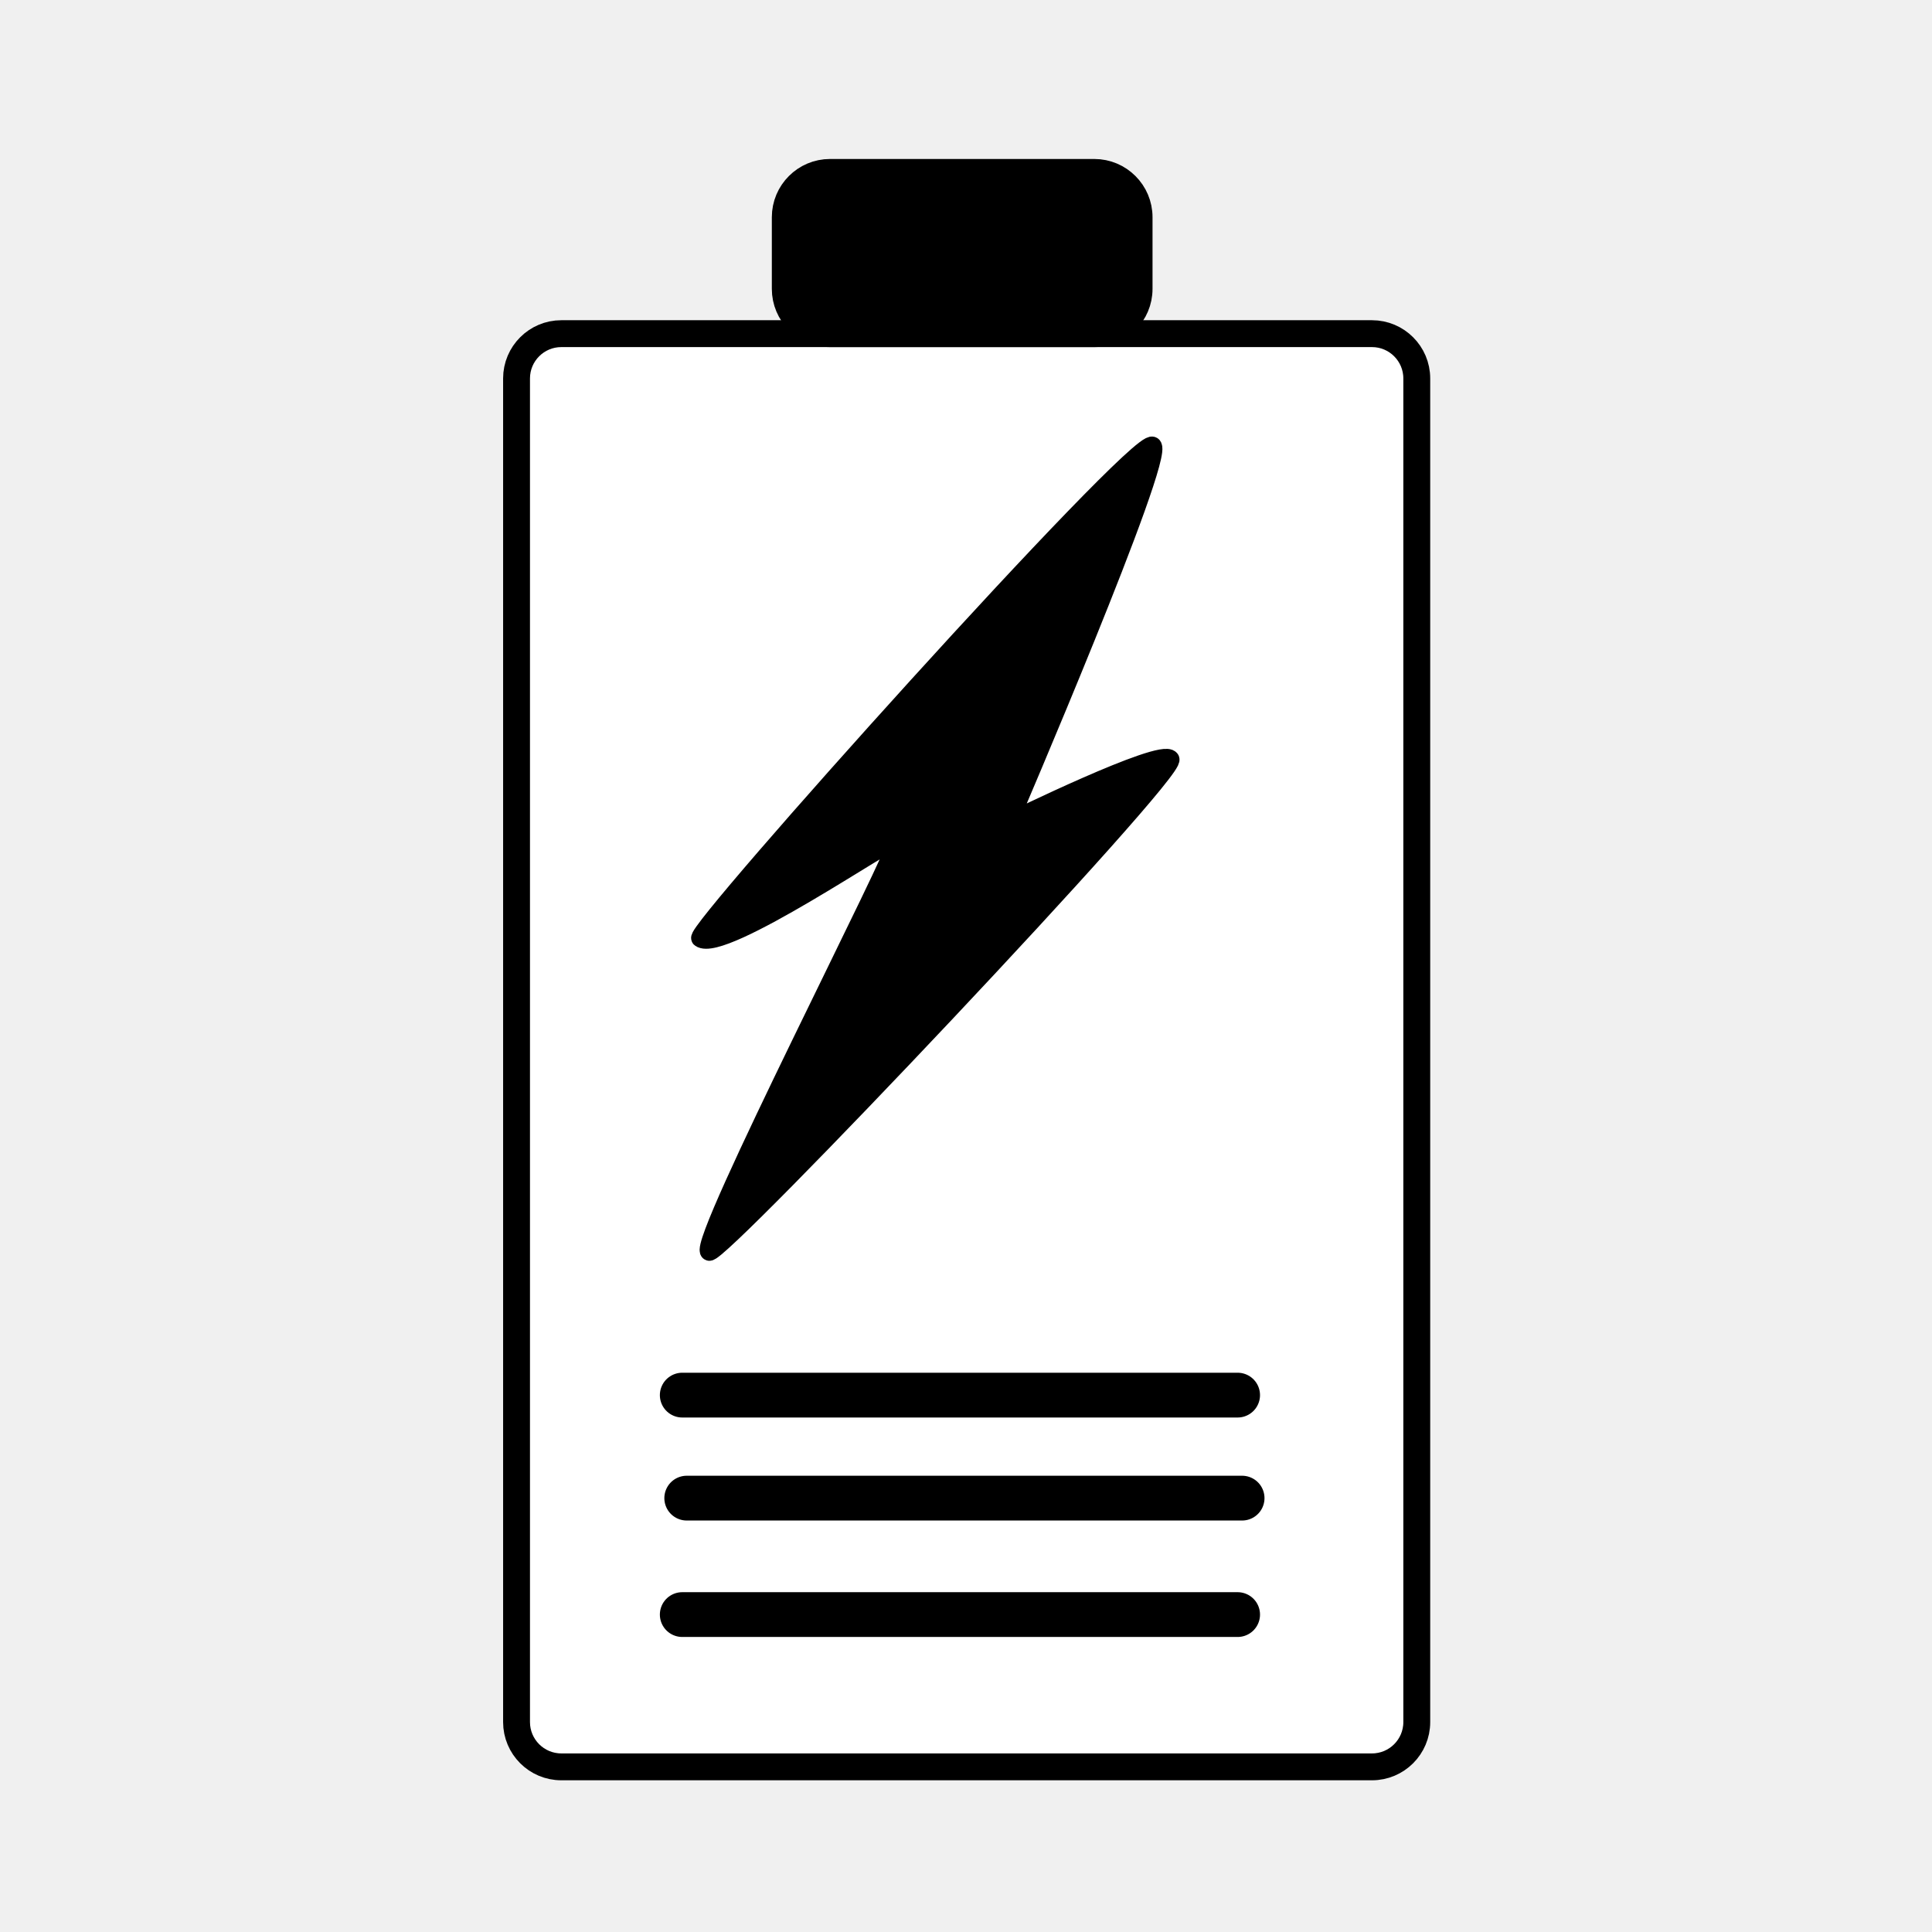
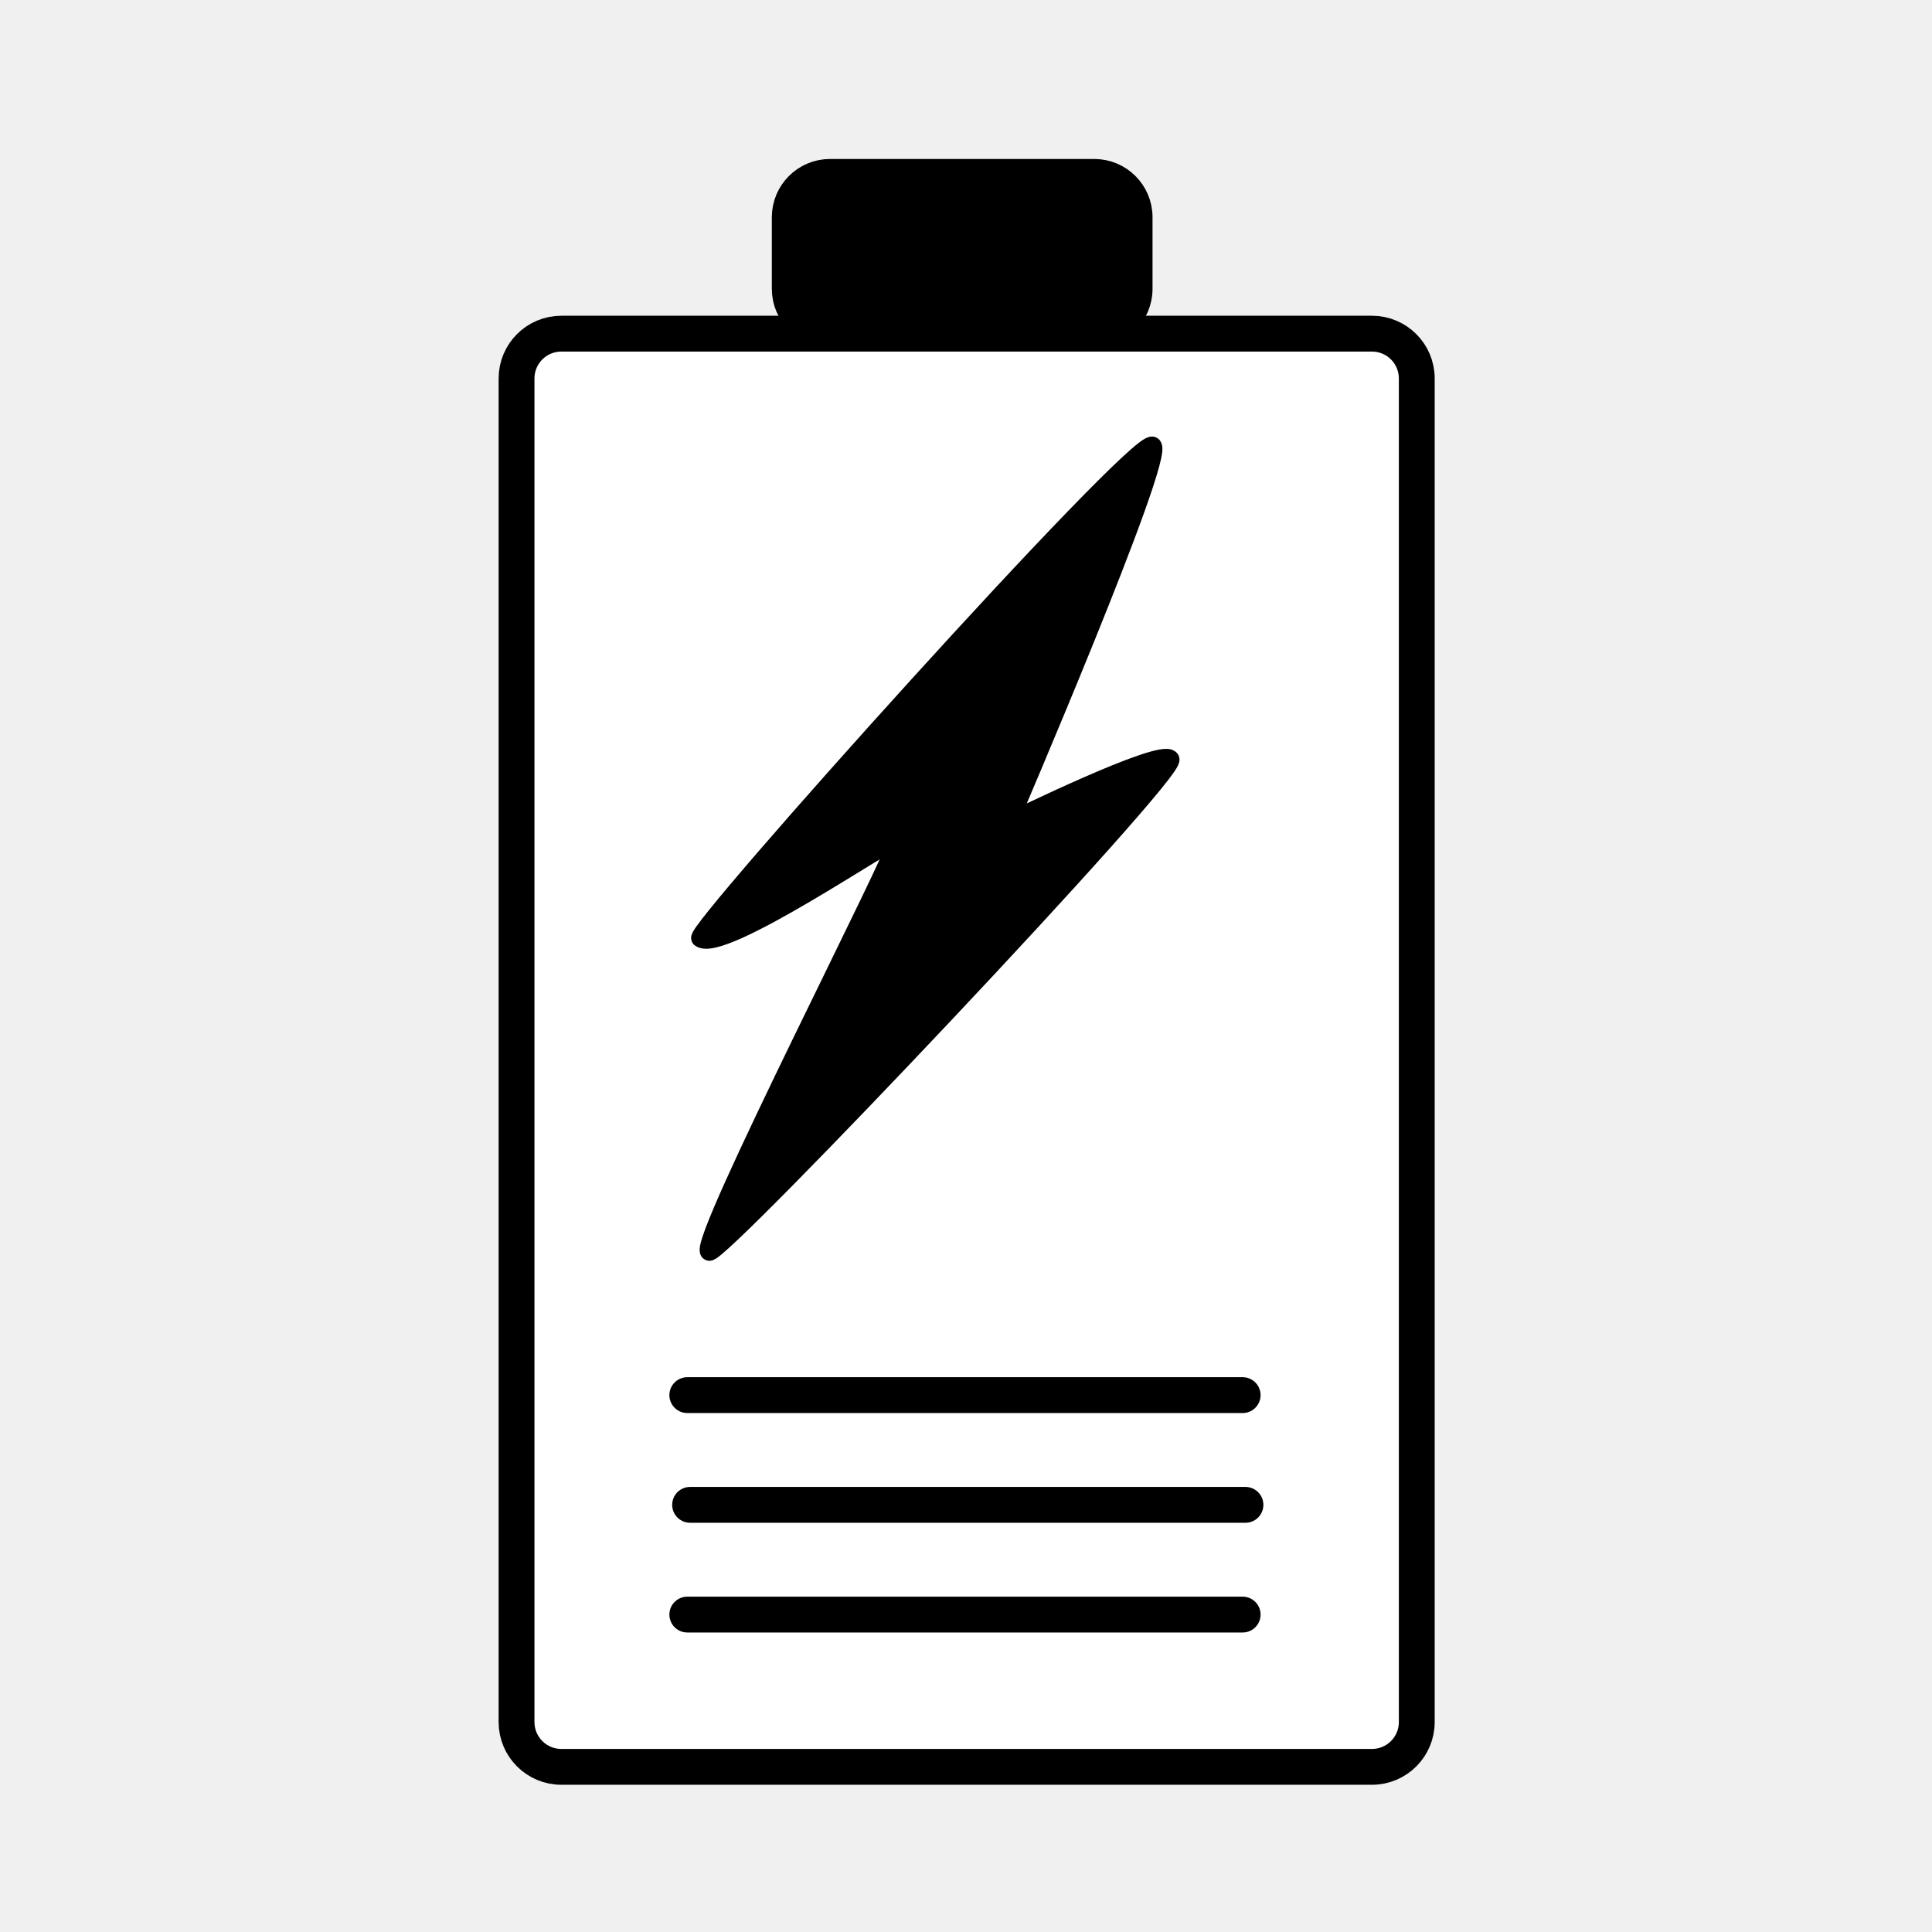
<svg xmlns="http://www.w3.org/2000/svg" width="100%" height="100%" viewBox="0 0 265 265" version="1.1" xml:space="preserve" style="fill-rule:evenodd;clip-rule:evenodd;stroke-miterlimit:100;">
  <g transform="matrix(1,0,0,1,-606.237,0)">
    <g id="R3_Power-bank" transform="matrix(1,0,0,1,606.237,0)">
      <rect x="0" y="0" width="264.567" height="264.567" style="fill:none;" />
      <clipPath id="_clip1">
        <rect x="0" y="0" width="264.567" height="264.567" />
      </clipPath>
      <g clip-path="url(#_clip1)">
        <g transform="matrix(0.23037,0,0,0.23037,132.283,121.941)">
          <g transform="matrix(1,0,0,1,-642.667,-642.667)">
            <clipPath id="_clip2">
              <rect x="0" y="0" width="1285.33" height="1285.33" />
            </clipPath>
            <g clip-path="url(#_clip2)">
              <g id="BG" transform="matrix(2.66667,0,0,2.66667,0,0)">
                <path d="M151,117L332,117C337.52,117 342,121.48 342,127L342,427C342,432.52 337.52,437 332,437L151,437C145.48,437 141,432.52 141,427L141,127C141,121.48 145.48,117 151,117Z" style="fill:white;" />
              </g>
              <g id="stroke">
                <g id="outline" transform="matrix(2.66667,0,0,2.66667,0,0)">
-                   <path d="M151,117L332,117C337.52,117 342,121.48 342,127L342,427C342,432.52 337.52,437 332,437L151,437C145.48,437 141,432.52 141,427L141,127C141,121.48 145.48,117 151,117Z" style="fill:none;stroke:black;stroke-width:6px;" />
+                   <path d="M151,117L332,117C337.52,117 342,121.48 342,127L342,427C342,432.52 337.52,437 332,437L151,437C145.48,437 141,432.52 141,427L141,127C141,121.48 145.48,117 151,117Z" style="fill:none;stroke:black;stroke-width:8px;" />
                </g>
-                 <g id="line-3" transform="matrix(2.66667,0,0,2.66667,0,0)">
-                   <path d="M178,403L302,403" style="fill:none;stroke:black;stroke-width:10px;stroke-linecap:round;" />
+                 <g id="line-3" transform="matrix(2.66667,0,0,2.66667,3,0)">
+                   <path d="M178,403L302,403" style="fill:none;stroke:black;stroke-width:8px;stroke-linecap:round;" />
                </g>
-                 <g id="line-2" transform="matrix(2.66667,0,0,2.66667,0,0)">
-                   <path d="M179,377L303,377" style="fill:none;stroke:black;stroke-width:10px;stroke-linecap:round;" />
+                 <g id="line-2" transform="matrix(2.66667,0,0,2.66667,2,4)">
+                   <path d="M179,377L303,377" style="fill:none;stroke:black;stroke-width:8px;stroke-linecap:round;" />
                </g>
-                 <g id="line-1" transform="matrix(2.66667,0,0,2.66667,0,0)">
-                   <path d="M178,354L302,354" style="fill:none;stroke:black;stroke-width:10px;stroke-linecap:round;" />
+                 <g id="line-1" transform="matrix(2.66667,0,0,2.66667,3,0)">
+                   <path d="M178,354L302,354" style="fill:none;stroke:black;stroke-width:8px;stroke-linecap:round;" />
                </g>
              </g>
              <g id="fill">
                <g id="lighning" transform="matrix(2.66667,0,0,2.66667,0,0)">
                  <path d="M283,142C286.21,144.01 251,226 251,226C251,226 285.02,209.29 287,212C288.97,214.69 186,323.43 184,322C181.19,319.99 227.03,231.09 226,230C225.26,229.22 186.87,255.62 182,252C180.14,250.62 279.55,139.84 283,142Z" style="stroke:black;stroke-width:4px;" />
                </g>
                <g id="contact" transform="matrix(2.66667,0,0,2.66667,0,0)">
                  <path d="M211,81L270,81C275.52,81 280,85.48 280,91L280,107C280,112.52 275.52,117 270,117L211,117C205.48,117 201,112.52 201,107L201,91C201,85.48 205.48,81 211,81Z" style="stroke:black;stroke-width:6px;" />
                </g>
              </g>
            </g>
          </g>
        </g>
      </g>
    </g>
  </g>
</svg>
